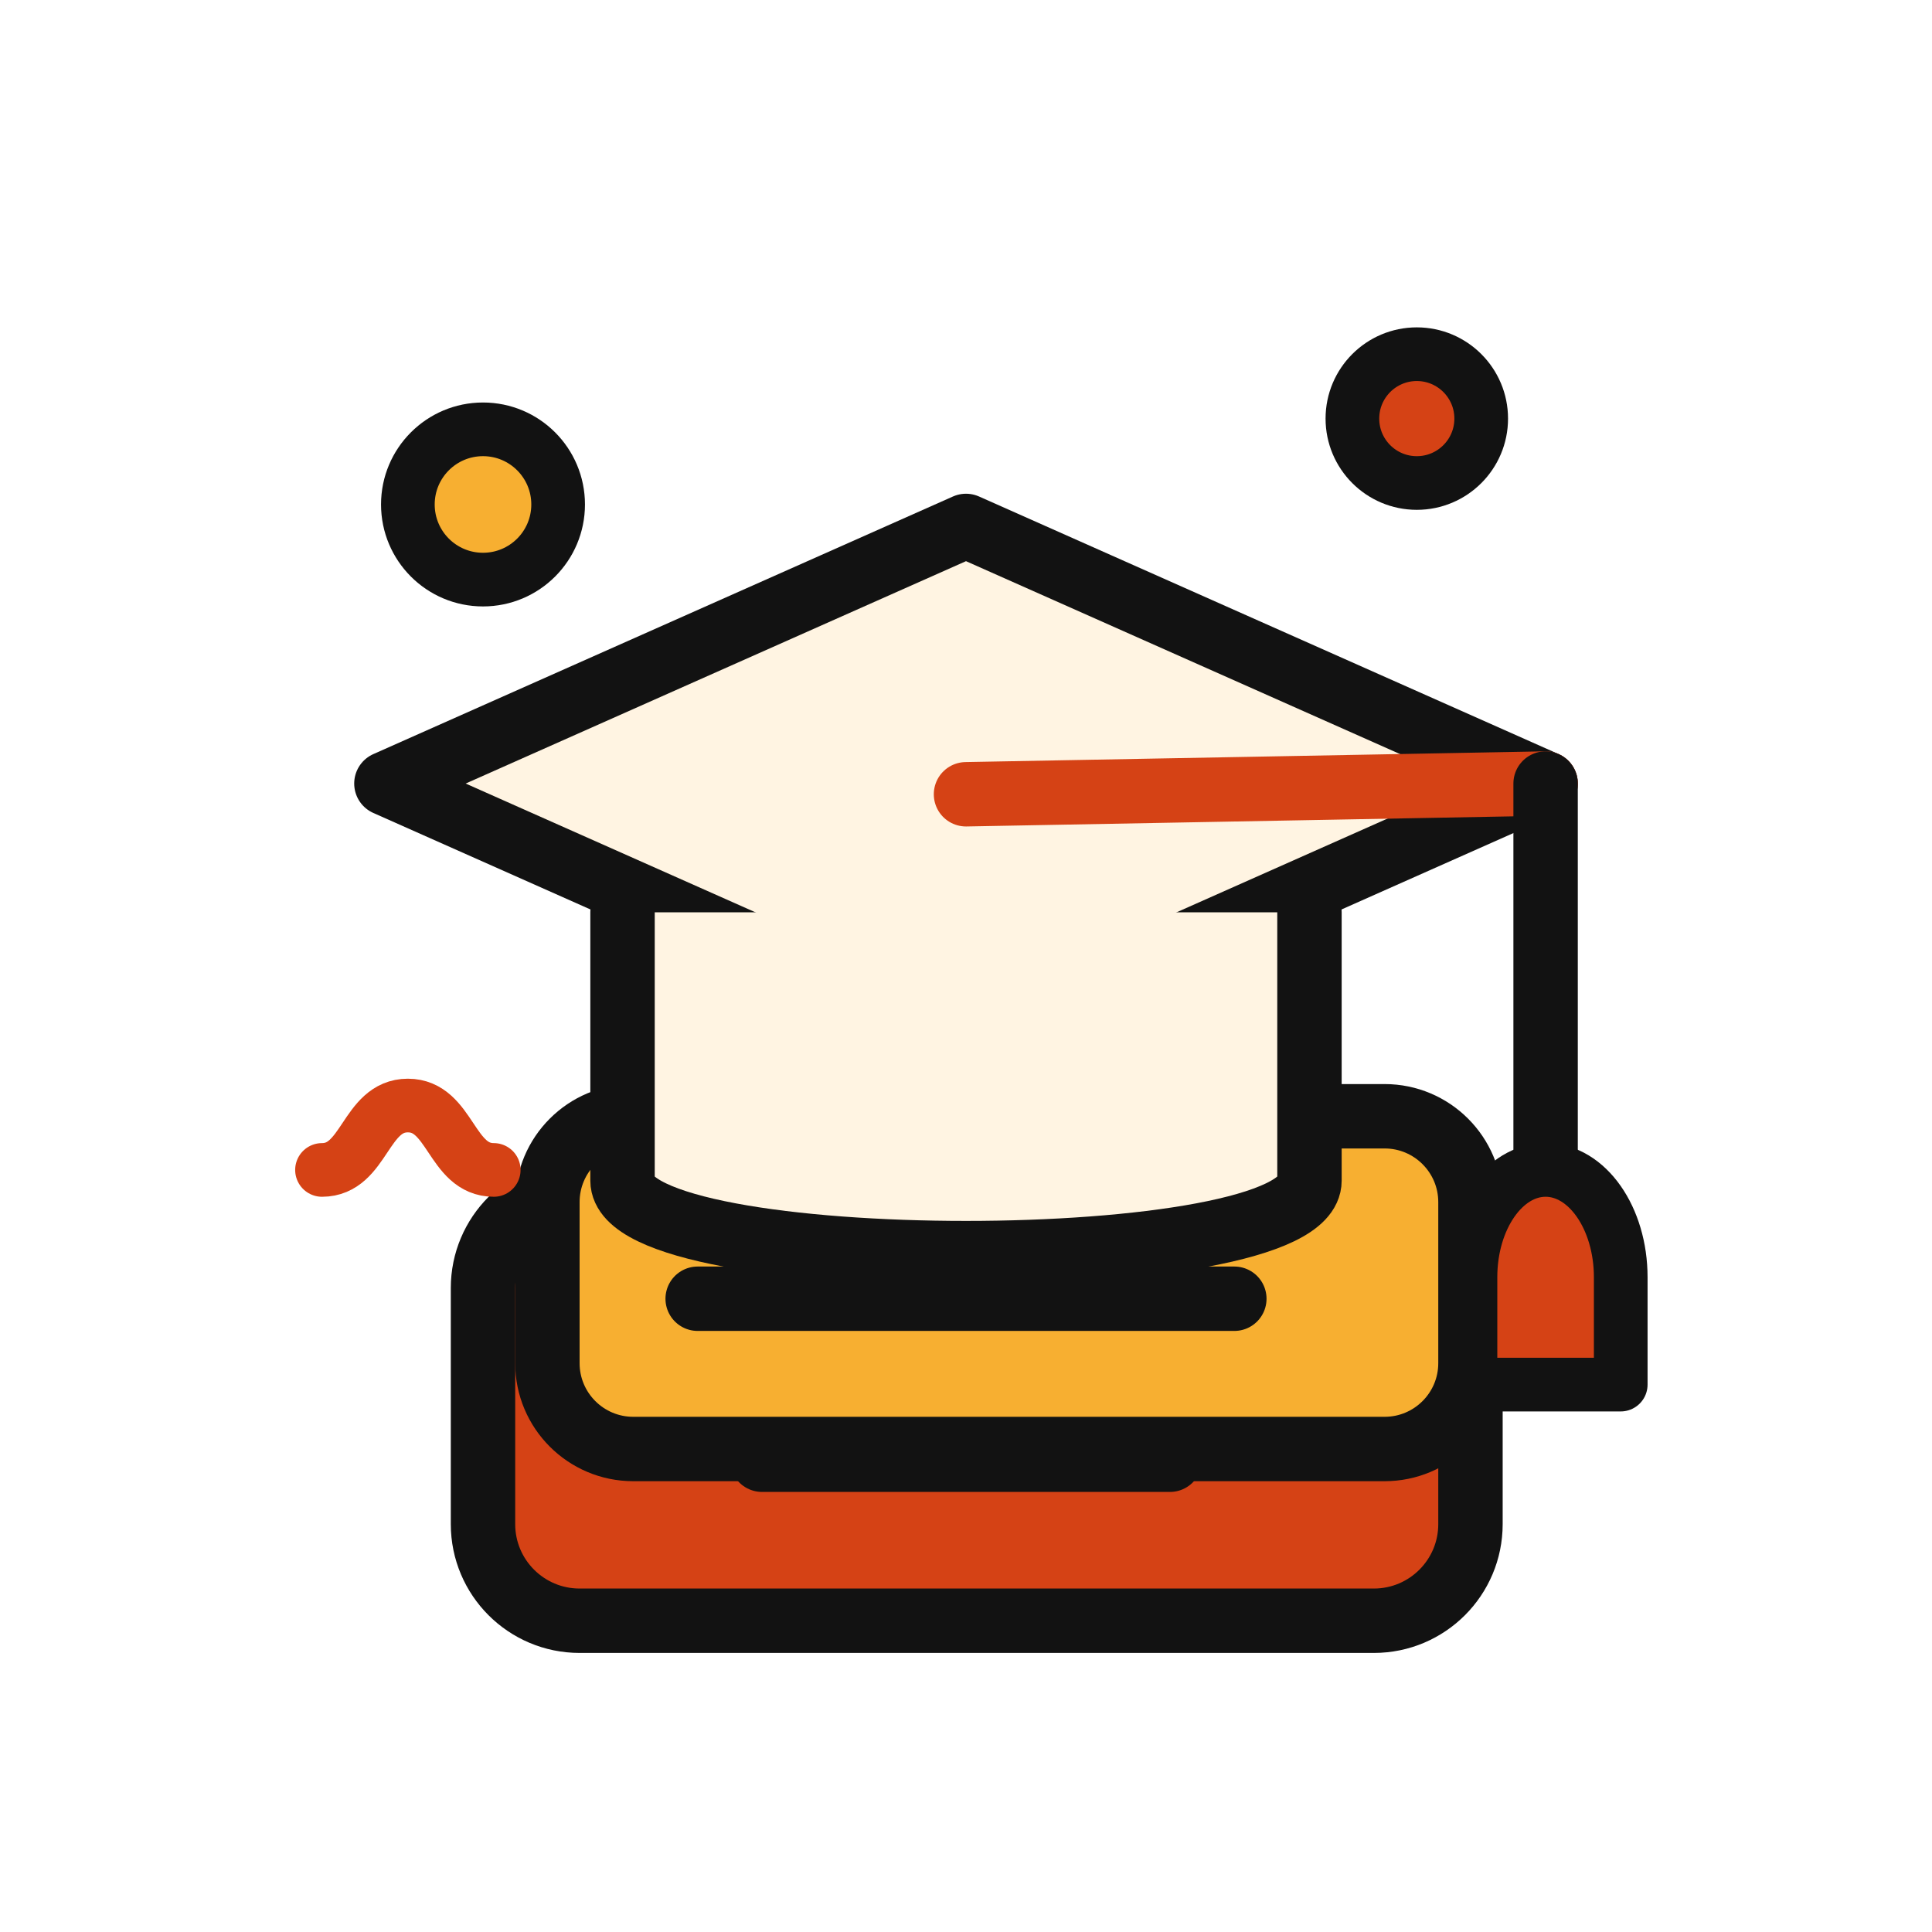
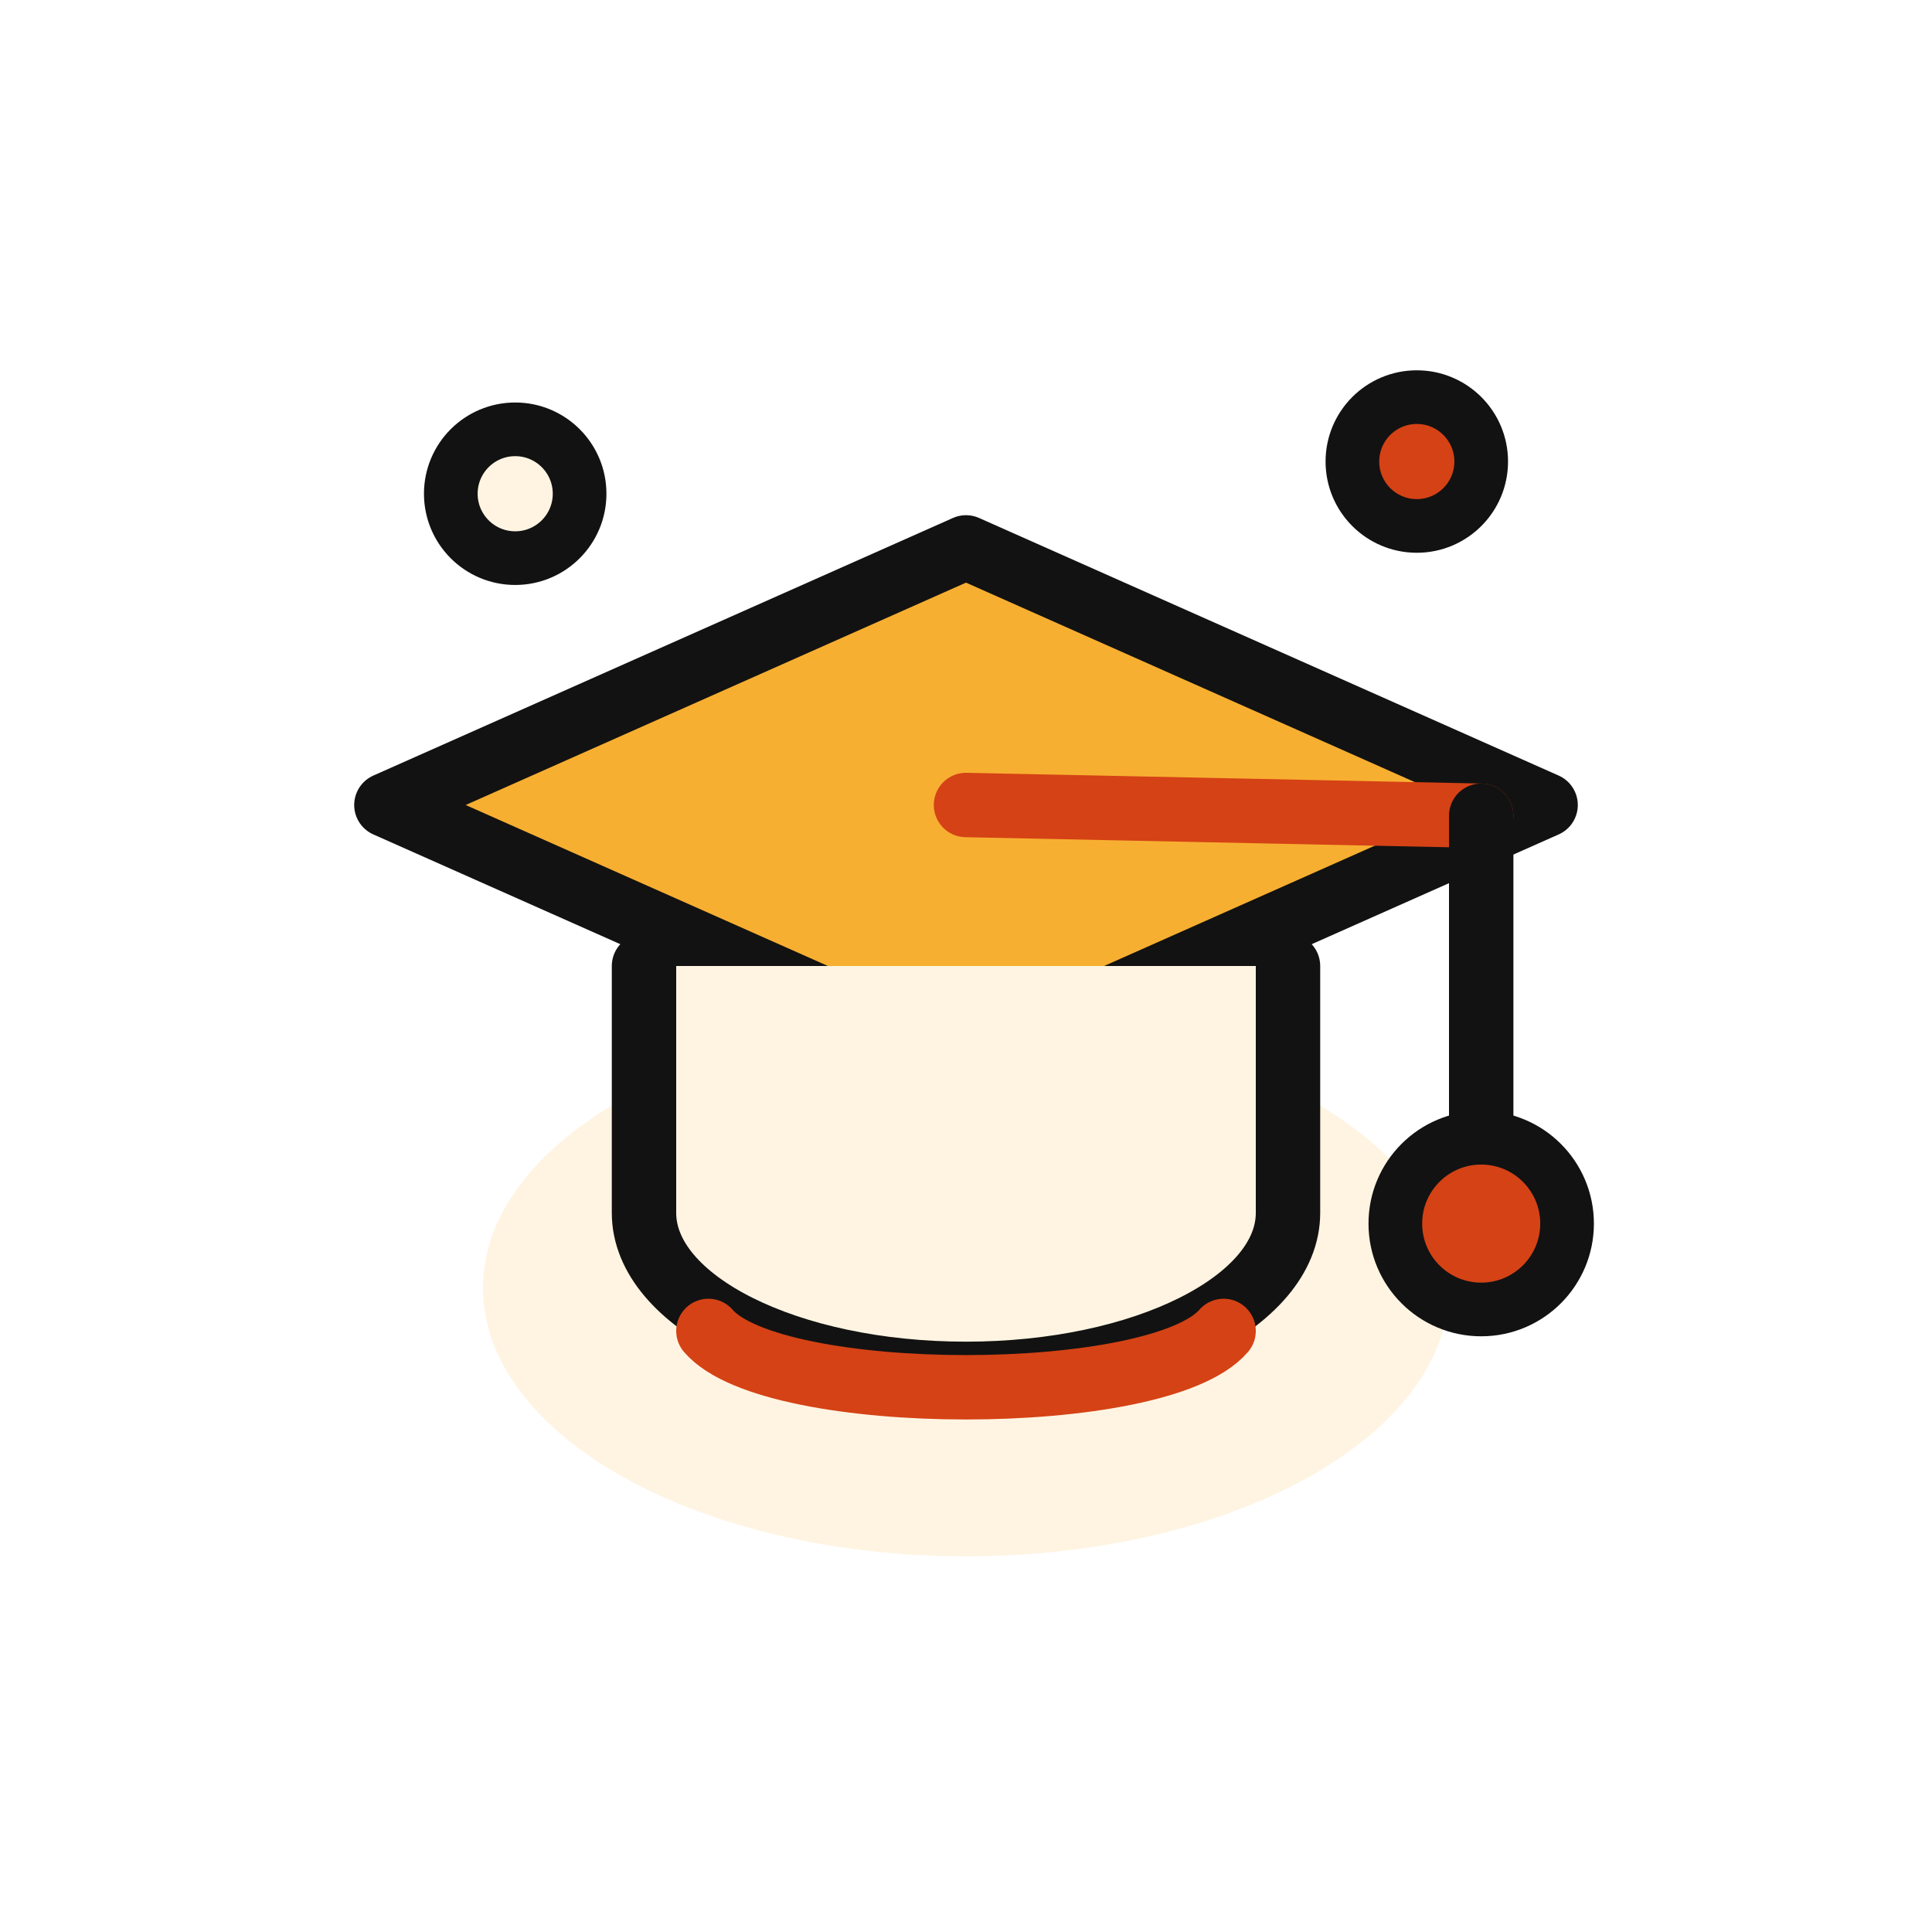
<svg xmlns="http://www.w3.org/2000/svg" width="180" height="180" viewBox="0 0 180 180" fill="none">
-   <path d="M50 128c0 10.493 18.132 19 40.5 19s40.5-8.507 40.5-19-18.132-19-40.5-19S50 117.507 50 128Z" fill="#FFF4E2" />
-   <path d="M54 111h74c4.971 0 9 4.029 9 9v22c0 4.971-4.029 9-9 9H54c-4.971 0-9-4.029-9-9v-22c0-4.971 4.029-9 9-9Z" fill="#D54215" stroke="#121212" stroke-width="6" />
-   <path d="M59 104h70c4.418 0 8 3.582 8 8v15c0 4.418-3.582 8-8 8H59c-4.418 0-8-3.582-8-8v-15c0-4.418 3.582-8 8-8Z" fill="#F7AF31" stroke="#121212" stroke-width="6" />
-   <path d="M36 73l54-24 54 24-54 24-54-24Z" fill="#FFF4E2" stroke="#121212" stroke-width="6" stroke-linejoin="round" />
-   <path d="M58 85v25c0 9 64 9 64 0V85" fill="#FFF4E2" />
-   <path d="M58 85v25c0 9 64 9 64 0V85" stroke="#121212" stroke-width="6" stroke-linecap="round" stroke-linejoin="round" />
-   <path d="M90 74l54-1" stroke="#D54215" stroke-width="6" stroke-linecap="round" />
-   <path d="M144 73v35" stroke="#121212" stroke-width="6" stroke-linecap="round" />
-   <path d="M137 119c0-5.523 3.134-10 7-10s7 4.477 7 10v10h-14v-10Z" fill="#D54215" stroke="#121212" stroke-width="5" stroke-linejoin="round" />
-   <path d="M65 121h50" stroke="#121212" stroke-width="6" stroke-linecap="round" />
-   <path d="M71 136h38" stroke="#121212" stroke-width="6" stroke-linecap="round" />
-   <circle cx="45" cy="47" r="7" fill="#F7AF31" stroke="#121212" stroke-width="5" />
-   <circle cx="132" cy="39" r="6" fill="#D54215" stroke="#121212" stroke-width="5" />
-   <path d="M30 109c4 0 4-6 8-6s4 6 8 6" stroke="#D54215" stroke-width="5" stroke-linecap="round" />
+   <path d="M45 120c0 13.807 20.147 25 45 25s45-11.193 45-25-20.147-25-45-25-45 11.193-45 25Z" fill="#FFF4E2" />
+   <path d="M36 75l54-24 54 24-54 24-54-24Z" fill="#F7AF31" stroke="#121212" stroke-width="6" stroke-linejoin="round" />
+   <path d="M60 90v23c0 8.284 13.431 15 30 15s30-6.716 30-15V90" fill="#FFF4E2" />
+   <path d="M60 90v23c0 8.284 13.431 15 30 15s30-6.716 30-15V90" stroke="#121212" stroke-width="6" stroke-linecap="round" stroke-linejoin="round" />
+   <path d="M90 75l48 1" stroke="#D54215" stroke-width="6" stroke-linecap="round" />
+   <path d="M138 76v31" stroke="#121212" stroke-width="6" stroke-linecap="round" />
+   <circle cx="138" cy="114" r="8" fill="#D54215" stroke="#121212" stroke-width="5" />
+   <path d="M66 124c6 7 42 7 48 0" stroke="#D54215" stroke-width="6" stroke-linecap="round" />
+   <circle cx="48" cy="46" r="6" fill="#FFF4E2" stroke="#121212" stroke-width="5" />
+   <circle cx="132" cy="43" r="6" fill="#D54215" stroke="#121212" stroke-width="5" />
</svg>
